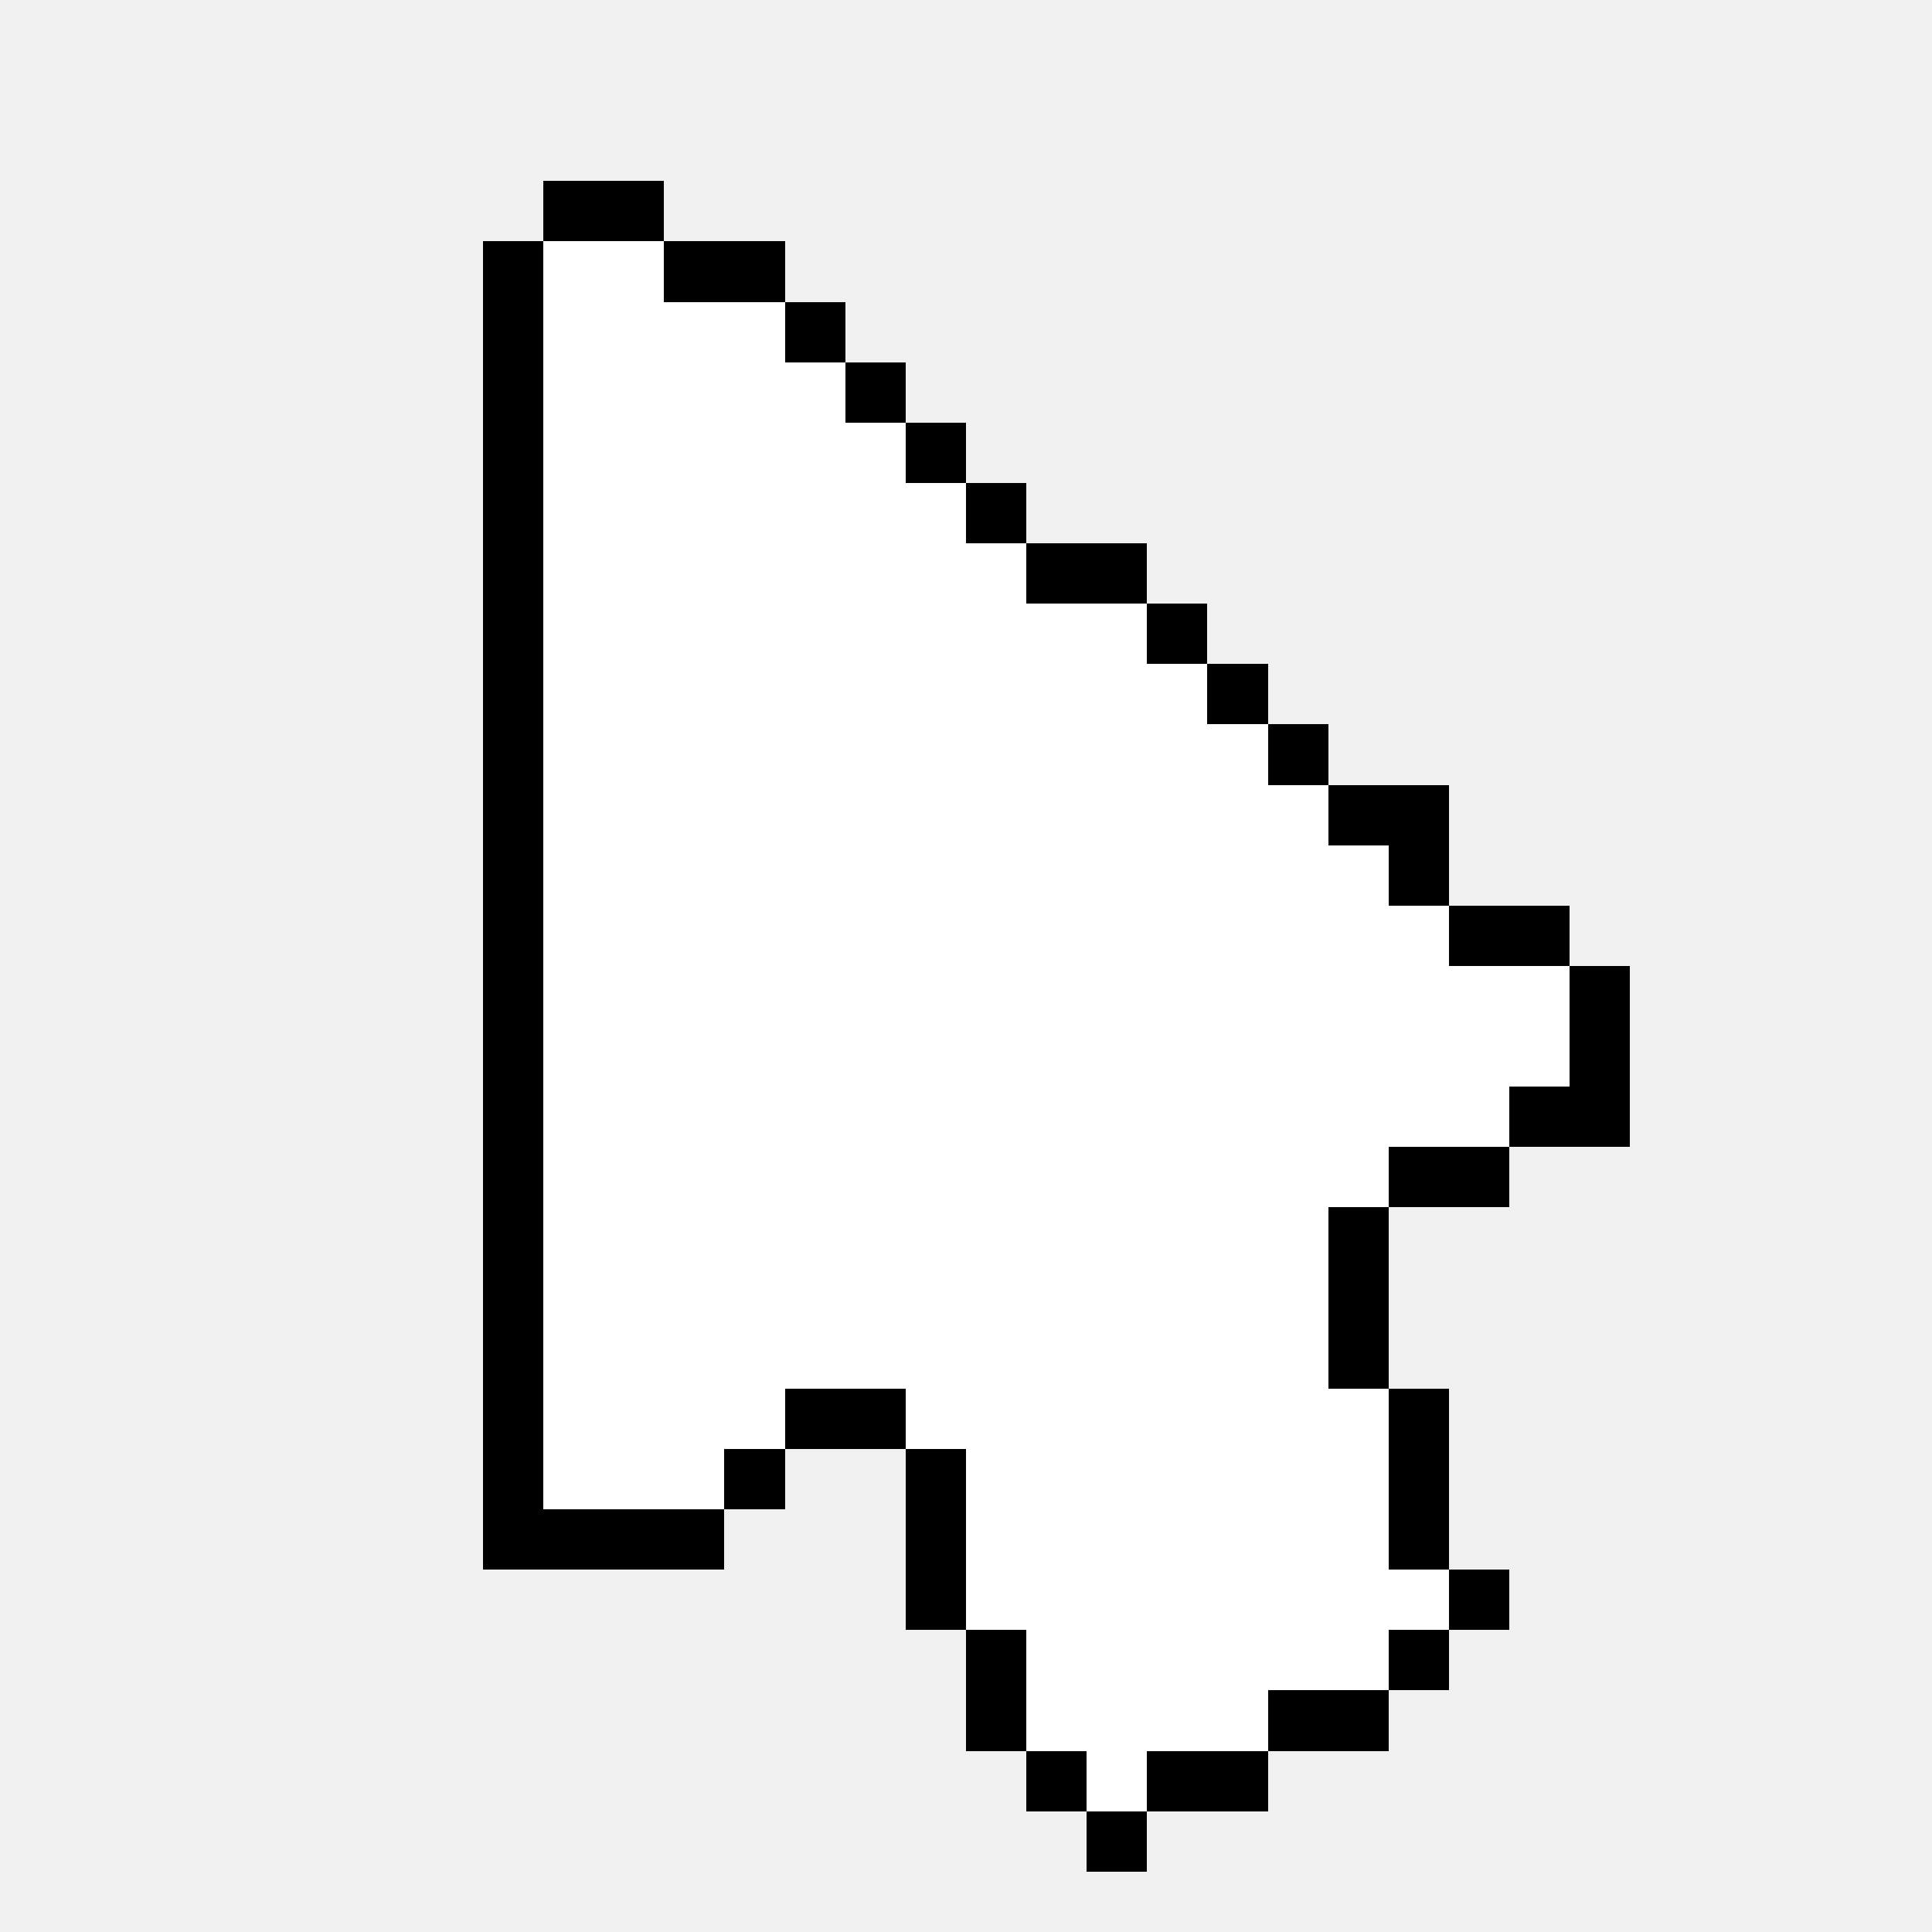
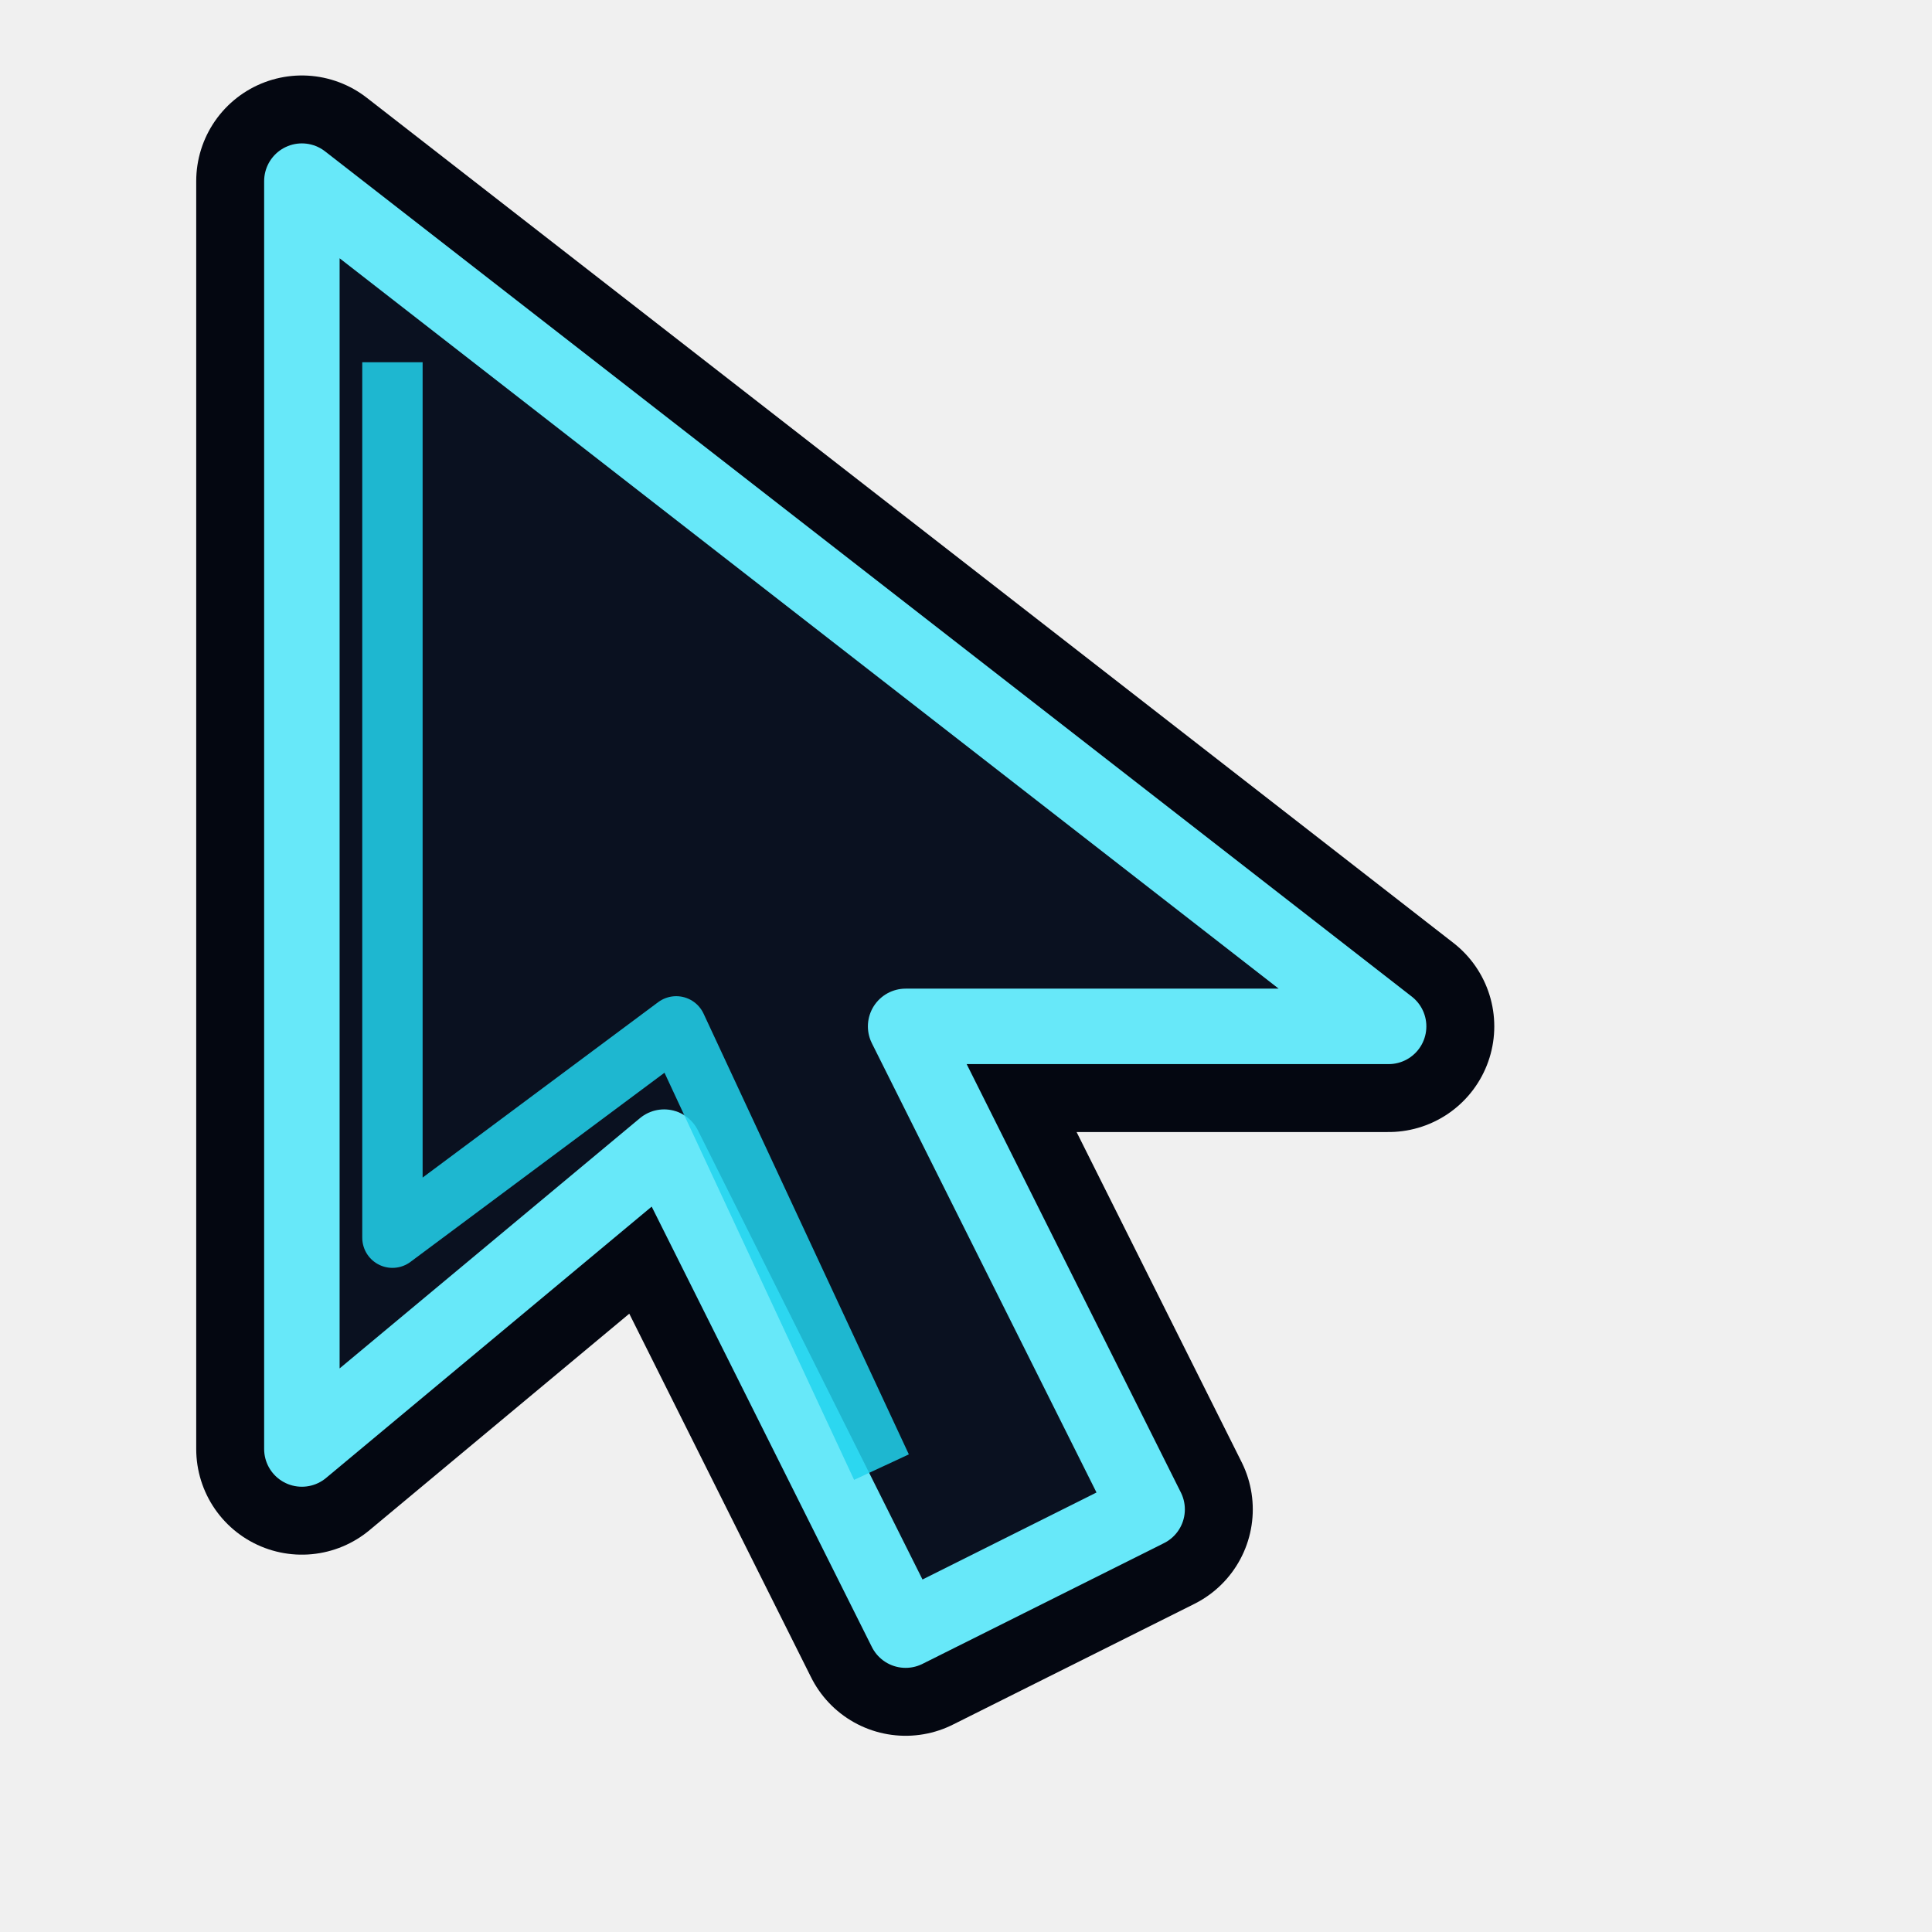
- <svg xmlns="http://www.w3.org/2000/svg" viewBox="0 0 32 32" width="32" height="32" shape-rendering="crispEdges">
-   <rect x="9" y="3" width="1" height="1" fill="#000000" />
-   <rect x="10" y="3" width="1" height="1" fill="#000000" />
-   <rect x="8" y="4" width="1" height="1" fill="#000000" />
-   <rect x="9" y="4" width="1" height="1" fill="#ffffff" />
-   <rect x="10" y="4" width="1" height="1" fill="#ffffff" />
-   <rect x="11" y="4" width="1" height="1" fill="#000000" />
-   <rect x="12" y="4" width="1" height="1" fill="#000000" />
-   <rect x="8" y="5" width="1" height="1" fill="#000000" />
-   <rect x="9" y="5" width="1" height="1" fill="#ffffff" />
-   <rect x="10" y="5" width="1" height="1" fill="#ffffff" />
-   <rect x="11" y="5" width="1" height="1" fill="#ffffff" />
-   <rect x="12" y="5" width="1" height="1" fill="#ffffff" />
-   <rect x="13" y="5" width="1" height="1" fill="#000000" />
-   <rect x="8" y="6" width="1" height="1" fill="#000000" />
-   <rect x="9" y="6" width="1" height="1" fill="#ffffff" />
-   <rect x="10" y="6" width="1" height="1" fill="#ffffff" />
-   <rect x="11" y="6" width="1" height="1" fill="#ffffff" />
-   <rect x="12" y="6" width="1" height="1" fill="#ffffff" />
-   <rect x="13" y="6" width="1" height="1" fill="#ffffff" />
-   <rect x="14" y="6" width="1" height="1" fill="#000000" />
-   <rect x="8" y="7" width="1" height="1" fill="#000000" />
-   <rect x="9" y="7" width="1" height="1" fill="#ffffff" />
-   <rect x="10" y="7" width="1" height="1" fill="#ffffff" />
-   <rect x="11" y="7" width="1" height="1" fill="#ffffff" />
-   <rect x="12" y="7" width="1" height="1" fill="#ffffff" />
-   <rect x="13" y="7" width="1" height="1" fill="#ffffff" />
-   <rect x="14" y="7" width="1" height="1" fill="#ffffff" />
-   <rect x="15" y="7" width="1" height="1" fill="#000000" />
-   <rect x="8" y="8" width="1" height="1" fill="#000000" />
-   <rect x="9" y="8" width="1" height="1" fill="#ffffff" />
-   <rect x="10" y="8" width="1" height="1" fill="#ffffff" />
-   <rect x="11" y="8" width="1" height="1" fill="#ffffff" />
-   <rect x="12" y="8" width="1" height="1" fill="#ffffff" />
-   <rect x="13" y="8" width="1" height="1" fill="#ffffff" />
-   <rect x="14" y="8" width="1" height="1" fill="#ffffff" />
-   <rect x="15" y="8" width="1" height="1" fill="#ffffff" />
-   <rect x="16" y="8" width="1" height="1" fill="#000000" />
-   <rect x="8" y="9" width="1" height="1" fill="#000000" />
-   <rect x="9" y="9" width="1" height="1" fill="#ffffff" />
-   <rect x="10" y="9" width="1" height="1" fill="#ffffff" />
-   <rect x="11" y="9" width="1" height="1" fill="#ffffff" />
-   <rect x="12" y="9" width="1" height="1" fill="#ffffff" />
-   <rect x="13" y="9" width="1" height="1" fill="#ffffff" />
-   <rect x="14" y="9" width="1" height="1" fill="#ffffff" />
-   <rect x="15" y="9" width="1" height="1" fill="#ffffff" />
-   <rect x="16" y="9" width="1" height="1" fill="#ffffff" />
-   <rect x="17" y="9" width="1" height="1" fill="#000000" />
-   <rect x="18" y="9" width="1" height="1" fill="#000000" />
-   <rect x="8" y="10" width="1" height="1" fill="#000000" />
-   <rect x="9" y="10" width="1" height="1" fill="#ffffff" />
-   <rect x="10" y="10" width="1" height="1" fill="#ffffff" />
-   <rect x="11" y="10" width="1" height="1" fill="#ffffff" />
-   <rect x="12" y="10" width="1" height="1" fill="#ffffff" />
-   <rect x="13" y="10" width="1" height="1" fill="#ffffff" />
-   <rect x="14" y="10" width="1" height="1" fill="#ffffff" />
-   <rect x="15" y="10" width="1" height="1" fill="#ffffff" />
-   <rect x="16" y="10" width="1" height="1" fill="#ffffff" />
-   <rect x="17" y="10" width="1" height="1" fill="#ffffff" />
-   <rect x="18" y="10" width="1" height="1" fill="#ffffff" />
-   <rect x="19" y="10" width="1" height="1" fill="#000000" />
-   <rect x="8" y="11" width="1" height="1" fill="#000000" />
-   <rect x="9" y="11" width="1" height="1" fill="#ffffff" />
-   <rect x="10" y="11" width="1" height="1" fill="#ffffff" />
-   <rect x="11" y="11" width="1" height="1" fill="#ffffff" />
-   <rect x="12" y="11" width="1" height="1" fill="#ffffff" />
-   <rect x="13" y="11" width="1" height="1" fill="#ffffff" />
-   <rect x="14" y="11" width="1" height="1" fill="#ffffff" />
-   <rect x="15" y="11" width="1" height="1" fill="#ffffff" />
-   <rect x="16" y="11" width="1" height="1" fill="#ffffff" />
-   <rect x="17" y="11" width="1" height="1" fill="#ffffff" />
-   <rect x="18" y="11" width="1" height="1" fill="#ffffff" />
-   <rect x="19" y="11" width="1" height="1" fill="#ffffff" />
-   <rect x="20" y="11" width="1" height="1" fill="#000000" />
-   <rect x="8" y="12" width="1" height="1" fill="#000000" />
-   <rect x="9" y="12" width="1" height="1" fill="#ffffff" />
-   <rect x="10" y="12" width="1" height="1" fill="#ffffff" />
-   <rect x="11" y="12" width="1" height="1" fill="#ffffff" />
-   <rect x="12" y="12" width="1" height="1" fill="#ffffff" />
-   <rect x="13" y="12" width="1" height="1" fill="#ffffff" />
-   <rect x="14" y="12" width="1" height="1" fill="#ffffff" />
-   <rect x="15" y="12" width="1" height="1" fill="#ffffff" />
-   <rect x="16" y="12" width="1" height="1" fill="#ffffff" />
-   <rect x="17" y="12" width="1" height="1" fill="#ffffff" />
-   <rect x="18" y="12" width="1" height="1" fill="#ffffff" />
-   <rect x="19" y="12" width="1" height="1" fill="#ffffff" />
-   <rect x="20" y="12" width="1" height="1" fill="#ffffff" />
-   <rect x="21" y="12" width="1" height="1" fill="#000000" />
-   <rect x="8" y="13" width="1" height="1" fill="#000000" />
-   <rect x="9" y="13" width="1" height="1" fill="#ffffff" />
-   <rect x="10" y="13" width="1" height="1" fill="#ffffff" />
-   <rect x="11" y="13" width="1" height="1" fill="#ffffff" />
-   <rect x="12" y="13" width="1" height="1" fill="#ffffff" />
-   <rect x="13" y="13" width="1" height="1" fill="#ffffff" />
-   <rect x="14" y="13" width="1" height="1" fill="#ffffff" />
-   <rect x="15" y="13" width="1" height="1" fill="#ffffff" />
-   <rect x="16" y="13" width="1" height="1" fill="#ffffff" />
-   <rect x="17" y="13" width="1" height="1" fill="#ffffff" />
-   <rect x="18" y="13" width="1" height="1" fill="#ffffff" />
-   <rect x="19" y="13" width="1" height="1" fill="#ffffff" />
-   <rect x="20" y="13" width="1" height="1" fill="#ffffff" />
-   <rect x="21" y="13" width="1" height="1" fill="#ffffff" />
-   <rect x="22" y="13" width="1" height="1" fill="#000000" />
-   <rect x="23" y="13" width="1" height="1" fill="#000000" />
-   <rect x="8" y="14" width="1" height="1" fill="#000000" />
-   <rect x="9" y="14" width="1" height="1" fill="#ffffff" />
-   <rect x="10" y="14" width="1" height="1" fill="#ffffff" />
-   <rect x="11" y="14" width="1" height="1" fill="#ffffff" />
-   <rect x="12" y="14" width="1" height="1" fill="#ffffff" />
-   <rect x="13" y="14" width="1" height="1" fill="#ffffff" />
-   <rect x="14" y="14" width="1" height="1" fill="#ffffff" />
-   <rect x="15" y="14" width="1" height="1" fill="#ffffff" />
-   <rect x="16" y="14" width="1" height="1" fill="#ffffff" />
-   <rect x="17" y="14" width="1" height="1" fill="#ffffff" />
-   <rect x="18" y="14" width="1" height="1" fill="#ffffff" />
-   <rect x="19" y="14" width="1" height="1" fill="#ffffff" />
-   <rect x="20" y="14" width="1" height="1" fill="#ffffff" />
-   <rect x="21" y="14" width="1" height="1" fill="#ffffff" />
-   <rect x="22" y="14" width="1" height="1" fill="#ffffff" />
-   <rect x="23" y="14" width="1" height="1" fill="#000000" />
-   <rect x="8" y="15" width="1" height="1" fill="#000000" />
-   <rect x="9" y="15" width="1" height="1" fill="#ffffff" />
-   <rect x="10" y="15" width="1" height="1" fill="#ffffff" />
-   <rect x="11" y="15" width="1" height="1" fill="#ffffff" />
-   <rect x="12" y="15" width="1" height="1" fill="#ffffff" />
-   <rect x="13" y="15" width="1" height="1" fill="#ffffff" />
-   <rect x="14" y="15" width="1" height="1" fill="#ffffff" />
-   <rect x="15" y="15" width="1" height="1" fill="#ffffff" />
-   <rect x="16" y="15" width="1" height="1" fill="#ffffff" />
-   <rect x="17" y="15" width="1" height="1" fill="#ffffff" />
-   <rect x="18" y="15" width="1" height="1" fill="#ffffff" />
-   <rect x="19" y="15" width="1" height="1" fill="#ffffff" />
-   <rect x="20" y="15" width="1" height="1" fill="#ffffff" />
-   <rect x="21" y="15" width="1" height="1" fill="#ffffff" />
-   <rect x="22" y="15" width="1" height="1" fill="#ffffff" />
-   <rect x="23" y="15" width="1" height="1" fill="#ffffff" />
-   <rect x="24" y="15" width="1" height="1" fill="#000000" />
-   <rect x="25" y="15" width="1" height="1" fill="#000000" />
-   <rect x="8" y="16" width="1" height="1" fill="#000000" />
-   <rect x="9" y="16" width="1" height="1" fill="#ffffff" />
-   <rect x="10" y="16" width="1" height="1" fill="#ffffff" />
-   <rect x="11" y="16" width="1" height="1" fill="#ffffff" />
-   <rect x="12" y="16" width="1" height="1" fill="#ffffff" />
-   <rect x="13" y="16" width="1" height="1" fill="#ffffff" />
-   <rect x="14" y="16" width="1" height="1" fill="#ffffff" />
-   <rect x="15" y="16" width="1" height="1" fill="#ffffff" />
-   <rect x="16" y="16" width="1" height="1" fill="#ffffff" />
-   <rect x="17" y="16" width="1" height="1" fill="#ffffff" />
-   <rect x="18" y="16" width="1" height="1" fill="#ffffff" />
-   <rect x="19" y="16" width="1" height="1" fill="#ffffff" />
-   <rect x="20" y="16" width="1" height="1" fill="#ffffff" />
-   <rect x="21" y="16" width="1" height="1" fill="#ffffff" />
-   <rect x="22" y="16" width="1" height="1" fill="#ffffff" />
-   <rect x="23" y="16" width="1" height="1" fill="#ffffff" />
-   <rect x="24" y="16" width="1" height="1" fill="#ffffff" />
-   <rect x="25" y="16" width="1" height="1" fill="#ffffff" />
-   <rect x="26" y="16" width="1" height="1" fill="#000000" />
-   <rect x="8" y="17" width="1" height="1" fill="#000000" />
-   <rect x="9" y="17" width="1" height="1" fill="#ffffff" />
-   <rect x="10" y="17" width="1" height="1" fill="#ffffff" />
-   <rect x="11" y="17" width="1" height="1" fill="#ffffff" />
-   <rect x="12" y="17" width="1" height="1" fill="#ffffff" />
-   <rect x="13" y="17" width="1" height="1" fill="#ffffff" />
-   <rect x="14" y="17" width="1" height="1" fill="#ffffff" />
-   <rect x="15" y="17" width="1" height="1" fill="#ffffff" />
-   <rect x="16" y="17" width="1" height="1" fill="#ffffff" />
-   <rect x="17" y="17" width="1" height="1" fill="#ffffff" />
-   <rect x="18" y="17" width="1" height="1" fill="#ffffff" />
-   <rect x="19" y="17" width="1" height="1" fill="#ffffff" />
-   <rect x="20" y="17" width="1" height="1" fill="#ffffff" />
-   <rect x="21" y="17" width="1" height="1" fill="#ffffff" />
-   <rect x="22" y="17" width="1" height="1" fill="#ffffff" />
-   <rect x="23" y="17" width="1" height="1" fill="#ffffff" />
-   <rect x="24" y="17" width="1" height="1" fill="#ffffff" />
-   <rect x="25" y="17" width="1" height="1" fill="#ffffff" />
-   <rect x="26" y="17" width="1" height="1" fill="#000000" />
-   <rect x="8" y="18" width="1" height="1" fill="#000000" />
-   <rect x="9" y="18" width="1" height="1" fill="#ffffff" />
-   <rect x="10" y="18" width="1" height="1" fill="#ffffff" />
-   <rect x="11" y="18" width="1" height="1" fill="#ffffff" />
-   <rect x="12" y="18" width="1" height="1" fill="#ffffff" />
-   <rect x="13" y="18" width="1" height="1" fill="#ffffff" />
-   <rect x="14" y="18" width="1" height="1" fill="#ffffff" />
-   <rect x="15" y="18" width="1" height="1" fill="#ffffff" />
-   <rect x="16" y="18" width="1" height="1" fill="#ffffff" />
-   <rect x="17" y="18" width="1" height="1" fill="#ffffff" />
-   <rect x="18" y="18" width="1" height="1" fill="#ffffff" />
-   <rect x="19" y="18" width="1" height="1" fill="#ffffff" />
-   <rect x="20" y="18" width="1" height="1" fill="#ffffff" />
-   <rect x="21" y="18" width="1" height="1" fill="#ffffff" />
-   <rect x="22" y="18" width="1" height="1" fill="#ffffff" />
-   <rect x="23" y="18" width="1" height="1" fill="#ffffff" />
-   <rect x="24" y="18" width="1" height="1" fill="#ffffff" />
-   <rect x="25" y="18" width="1" height="1" fill="#000000" />
-   <rect x="26" y="18" width="1" height="1" fill="#000000" />
-   <rect x="8" y="19" width="1" height="1" fill="#000000" />
-   <rect x="9" y="19" width="1" height="1" fill="#ffffff" />
-   <rect x="10" y="19" width="1" height="1" fill="#ffffff" />
-   <rect x="11" y="19" width="1" height="1" fill="#ffffff" />
-   <rect x="12" y="19" width="1" height="1" fill="#ffffff" />
-   <rect x="13" y="19" width="1" height="1" fill="#ffffff" />
-   <rect x="14" y="19" width="1" height="1" fill="#ffffff" />
-   <rect x="15" y="19" width="1" height="1" fill="#ffffff" />
-   <rect x="16" y="19" width="1" height="1" fill="#ffffff" />
-   <rect x="17" y="19" width="1" height="1" fill="#ffffff" />
-   <rect x="18" y="19" width="1" height="1" fill="#ffffff" />
-   <rect x="19" y="19" width="1" height="1" fill="#ffffff" />
-   <rect x="20" y="19" width="1" height="1" fill="#ffffff" />
-   <rect x="21" y="19" width="1" height="1" fill="#ffffff" />
-   <rect x="22" y="19" width="1" height="1" fill="#ffffff" />
-   <rect x="23" y="19" width="1" height="1" fill="#000000" />
-   <rect x="24" y="19" width="1" height="1" fill="#000000" />
-   <rect x="8" y="20" width="1" height="1" fill="#000000" />
-   <rect x="9" y="20" width="1" height="1" fill="#ffffff" />
-   <rect x="10" y="20" width="1" height="1" fill="#ffffff" />
-   <rect x="11" y="20" width="1" height="1" fill="#ffffff" />
-   <rect x="12" y="20" width="1" height="1" fill="#ffffff" />
-   <rect x="13" y="20" width="1" height="1" fill="#ffffff" />
-   <rect x="14" y="20" width="1" height="1" fill="#ffffff" />
-   <rect x="15" y="20" width="1" height="1" fill="#ffffff" />
-   <rect x="16" y="20" width="1" height="1" fill="#ffffff" />
-   <rect x="17" y="20" width="1" height="1" fill="#ffffff" />
-   <rect x="18" y="20" width="1" height="1" fill="#ffffff" />
-   <rect x="19" y="20" width="1" height="1" fill="#ffffff" />
-   <rect x="20" y="20" width="1" height="1" fill="#ffffff" />
-   <rect x="21" y="20" width="1" height="1" fill="#ffffff" />
-   <rect x="22" y="20" width="1" height="1" fill="#000000" />
-   <rect x="8" y="21" width="1" height="1" fill="#000000" />
-   <rect x="9" y="21" width="1" height="1" fill="#ffffff" />
-   <rect x="10" y="21" width="1" height="1" fill="#ffffff" />
-   <rect x="11" y="21" width="1" height="1" fill="#ffffff" />
-   <rect x="12" y="21" width="1" height="1" fill="#ffffff" />
-   <rect x="13" y="21" width="1" height="1" fill="#ffffff" />
-   <rect x="14" y="21" width="1" height="1" fill="#ffffff" />
-   <rect x="15" y="21" width="1" height="1" fill="#ffffff" />
-   <rect x="16" y="21" width="1" height="1" fill="#ffffff" />
-   <rect x="17" y="21" width="1" height="1" fill="#ffffff" />
-   <rect x="18" y="21" width="1" height="1" fill="#ffffff" />
-   <rect x="19" y="21" width="1" height="1" fill="#ffffff" />
-   <rect x="20" y="21" width="1" height="1" fill="#ffffff" />
-   <rect x="21" y="21" width="1" height="1" fill="#ffffff" />
-   <rect x="22" y="21" width="1" height="1" fill="#000000" />
-   <rect x="8" y="22" width="1" height="1" fill="#000000" />
-   <rect x="9" y="22" width="1" height="1" fill="#ffffff" />
-   <rect x="10" y="22" width="1" height="1" fill="#ffffff" />
-   <rect x="11" y="22" width="1" height="1" fill="#ffffff" />
-   <rect x="12" y="22" width="1" height="1" fill="#ffffff" />
-   <rect x="13" y="22" width="1" height="1" fill="#ffffff" />
-   <rect x="14" y="22" width="1" height="1" fill="#ffffff" />
-   <rect x="15" y="22" width="1" height="1" fill="#ffffff" />
-   <rect x="16" y="22" width="1" height="1" fill="#ffffff" />
-   <rect x="17" y="22" width="1" height="1" fill="#ffffff" />
-   <rect x="18" y="22" width="1" height="1" fill="#ffffff" />
-   <rect x="19" y="22" width="1" height="1" fill="#ffffff" />
-   <rect x="20" y="22" width="1" height="1" fill="#ffffff" />
-   <rect x="21" y="22" width="1" height="1" fill="#ffffff" />
-   <rect x="22" y="22" width="1" height="1" fill="#000000" />
-   <rect x="8" y="23" width="1" height="1" fill="#000000" />
-   <rect x="9" y="23" width="1" height="1" fill="#ffffff" />
-   <rect x="10" y="23" width="1" height="1" fill="#ffffff" />
-   <rect x="11" y="23" width="1" height="1" fill="#ffffff" />
-   <rect x="12" y="23" width="1" height="1" fill="#ffffff" />
-   <rect x="13" y="23" width="1" height="1" fill="#000000" />
-   <rect x="14" y="23" width="1" height="1" fill="#000000" />
-   <rect x="15" y="23" width="1" height="1" fill="#ffffff" />
-   <rect x="16" y="23" width="1" height="1" fill="#ffffff" />
-   <rect x="17" y="23" width="1" height="1" fill="#ffffff" />
-   <rect x="18" y="23" width="1" height="1" fill="#ffffff" />
-   <rect x="19" y="23" width="1" height="1" fill="#ffffff" />
-   <rect x="20" y="23" width="1" height="1" fill="#ffffff" />
-   <rect x="21" y="23" width="1" height="1" fill="#ffffff" />
-   <rect x="22" y="23" width="1" height="1" fill="#ffffff" />
-   <rect x="23" y="23" width="1" height="1" fill="#000000" />
-   <rect x="8" y="24" width="1" height="1" fill="#000000" />
-   <rect x="9" y="24" width="1" height="1" fill="#ffffff" />
-   <rect x="10" y="24" width="1" height="1" fill="#ffffff" />
-   <rect x="11" y="24" width="1" height="1" fill="#ffffff" />
-   <rect x="12" y="24" width="1" height="1" fill="#000000" />
-   <rect x="15" y="24" width="1" height="1" fill="#000000" />
-   <rect x="16" y="24" width="1" height="1" fill="#ffffff" />
-   <rect x="17" y="24" width="1" height="1" fill="#ffffff" />
-   <rect x="18" y="24" width="1" height="1" fill="#ffffff" />
-   <rect x="19" y="24" width="1" height="1" fill="#ffffff" />
-   <rect x="20" y="24" width="1" height="1" fill="#ffffff" />
-   <rect x="21" y="24" width="1" height="1" fill="#ffffff" />
-   <rect x="22" y="24" width="1" height="1" fill="#ffffff" />
-   <rect x="23" y="24" width="1" height="1" fill="#000000" />
-   <rect x="8" y="25" width="1" height="1" fill="#000000" />
-   <rect x="9" y="25" width="1" height="1" fill="#000000" />
-   <rect x="10" y="25" width="1" height="1" fill="#000000" />
-   <rect x="11" y="25" width="1" height="1" fill="#000000" />
-   <rect x="15" y="25" width="1" height="1" fill="#000000" />
-   <rect x="16" y="25" width="1" height="1" fill="#ffffff" />
-   <rect x="17" y="25" width="1" height="1" fill="#ffffff" />
-   <rect x="18" y="25" width="1" height="1" fill="#ffffff" />
-   <rect x="19" y="25" width="1" height="1" fill="#ffffff" />
-   <rect x="20" y="25" width="1" height="1" fill="#ffffff" />
-   <rect x="21" y="25" width="1" height="1" fill="#ffffff" />
-   <rect x="22" y="25" width="1" height="1" fill="#ffffff" />
-   <rect x="23" y="25" width="1" height="1" fill="#000000" />
-   <rect x="15" y="26" width="1" height="1" fill="#000000" />
-   <rect x="16" y="26" width="1" height="1" fill="#ffffff" />
-   <rect x="17" y="26" width="1" height="1" fill="#ffffff" />
-   <rect x="18" y="26" width="1" height="1" fill="#ffffff" />
-   <rect x="19" y="26" width="1" height="1" fill="#ffffff" />
-   <rect x="20" y="26" width="1" height="1" fill="#ffffff" />
-   <rect x="21" y="26" width="1" height="1" fill="#ffffff" />
-   <rect x="22" y="26" width="1" height="1" fill="#ffffff" />
-   <rect x="23" y="26" width="1" height="1" fill="#ffffff" />
-   <rect x="24" y="26" width="1" height="1" fill="#000000" />
-   <rect x="16" y="27" width="1" height="1" fill="#000000" />
-   <rect x="17" y="27" width="1" height="1" fill="#ffffff" />
-   <rect x="18" y="27" width="1" height="1" fill="#ffffff" />
-   <rect x="19" y="27" width="1" height="1" fill="#ffffff" />
-   <rect x="20" y="27" width="1" height="1" fill="#ffffff" />
-   <rect x="21" y="27" width="1" height="1" fill="#ffffff" />
-   <rect x="22" y="27" width="1" height="1" fill="#ffffff" />
-   <rect x="23" y="27" width="1" height="1" fill="#000000" />
-   <rect x="16" y="28" width="1" height="1" fill="#000000" />
-   <rect x="17" y="28" width="1" height="1" fill="#ffffff" />
-   <rect x="18" y="28" width="1" height="1" fill="#ffffff" />
-   <rect x="19" y="28" width="1" height="1" fill="#ffffff" />
-   <rect x="20" y="28" width="1" height="1" fill="#ffffff" />
-   <rect x="21" y="28" width="1" height="1" fill="#000000" />
-   <rect x="22" y="28" width="1" height="1" fill="#000000" />
-   <rect x="17" y="29" width="1" height="1" fill="#000000" />
-   <rect x="18" y="29" width="1" height="1" fill="#ffffff" />
-   <rect x="19" y="29" width="1" height="1" fill="#000000" />
-   <rect x="20" y="29" width="1" height="1" fill="#000000" />
-   <rect x="18" y="30" width="1" height="1" fill="#000000" />
+ <svg xmlns="http://www.w3.org/2000/svg" viewBox="0 0 32 32" width="32" height="32">
+   <path d="M5 3 L5 24 L11 19 L15 27 L19 25 L15 17 L23 17 Z" fill="#040711" stroke="#040711" stroke-width="3.5" stroke-linejoin="round" />
+   <path d="M5 3 L5 24 L11 19 L15 27 L19 25 L15 17 L23 17 Z" fill="#0a1120" stroke="#67e8f9" stroke-width="1.25" stroke-linejoin="round" />
+   <path d="M6.5 6 L6.5 20.5 L11.2 17 L14.6 24.3" fill="none" stroke="#22d3ee" stroke-width="1" stroke-linejoin="round" opacity="0.85" />
</svg>
